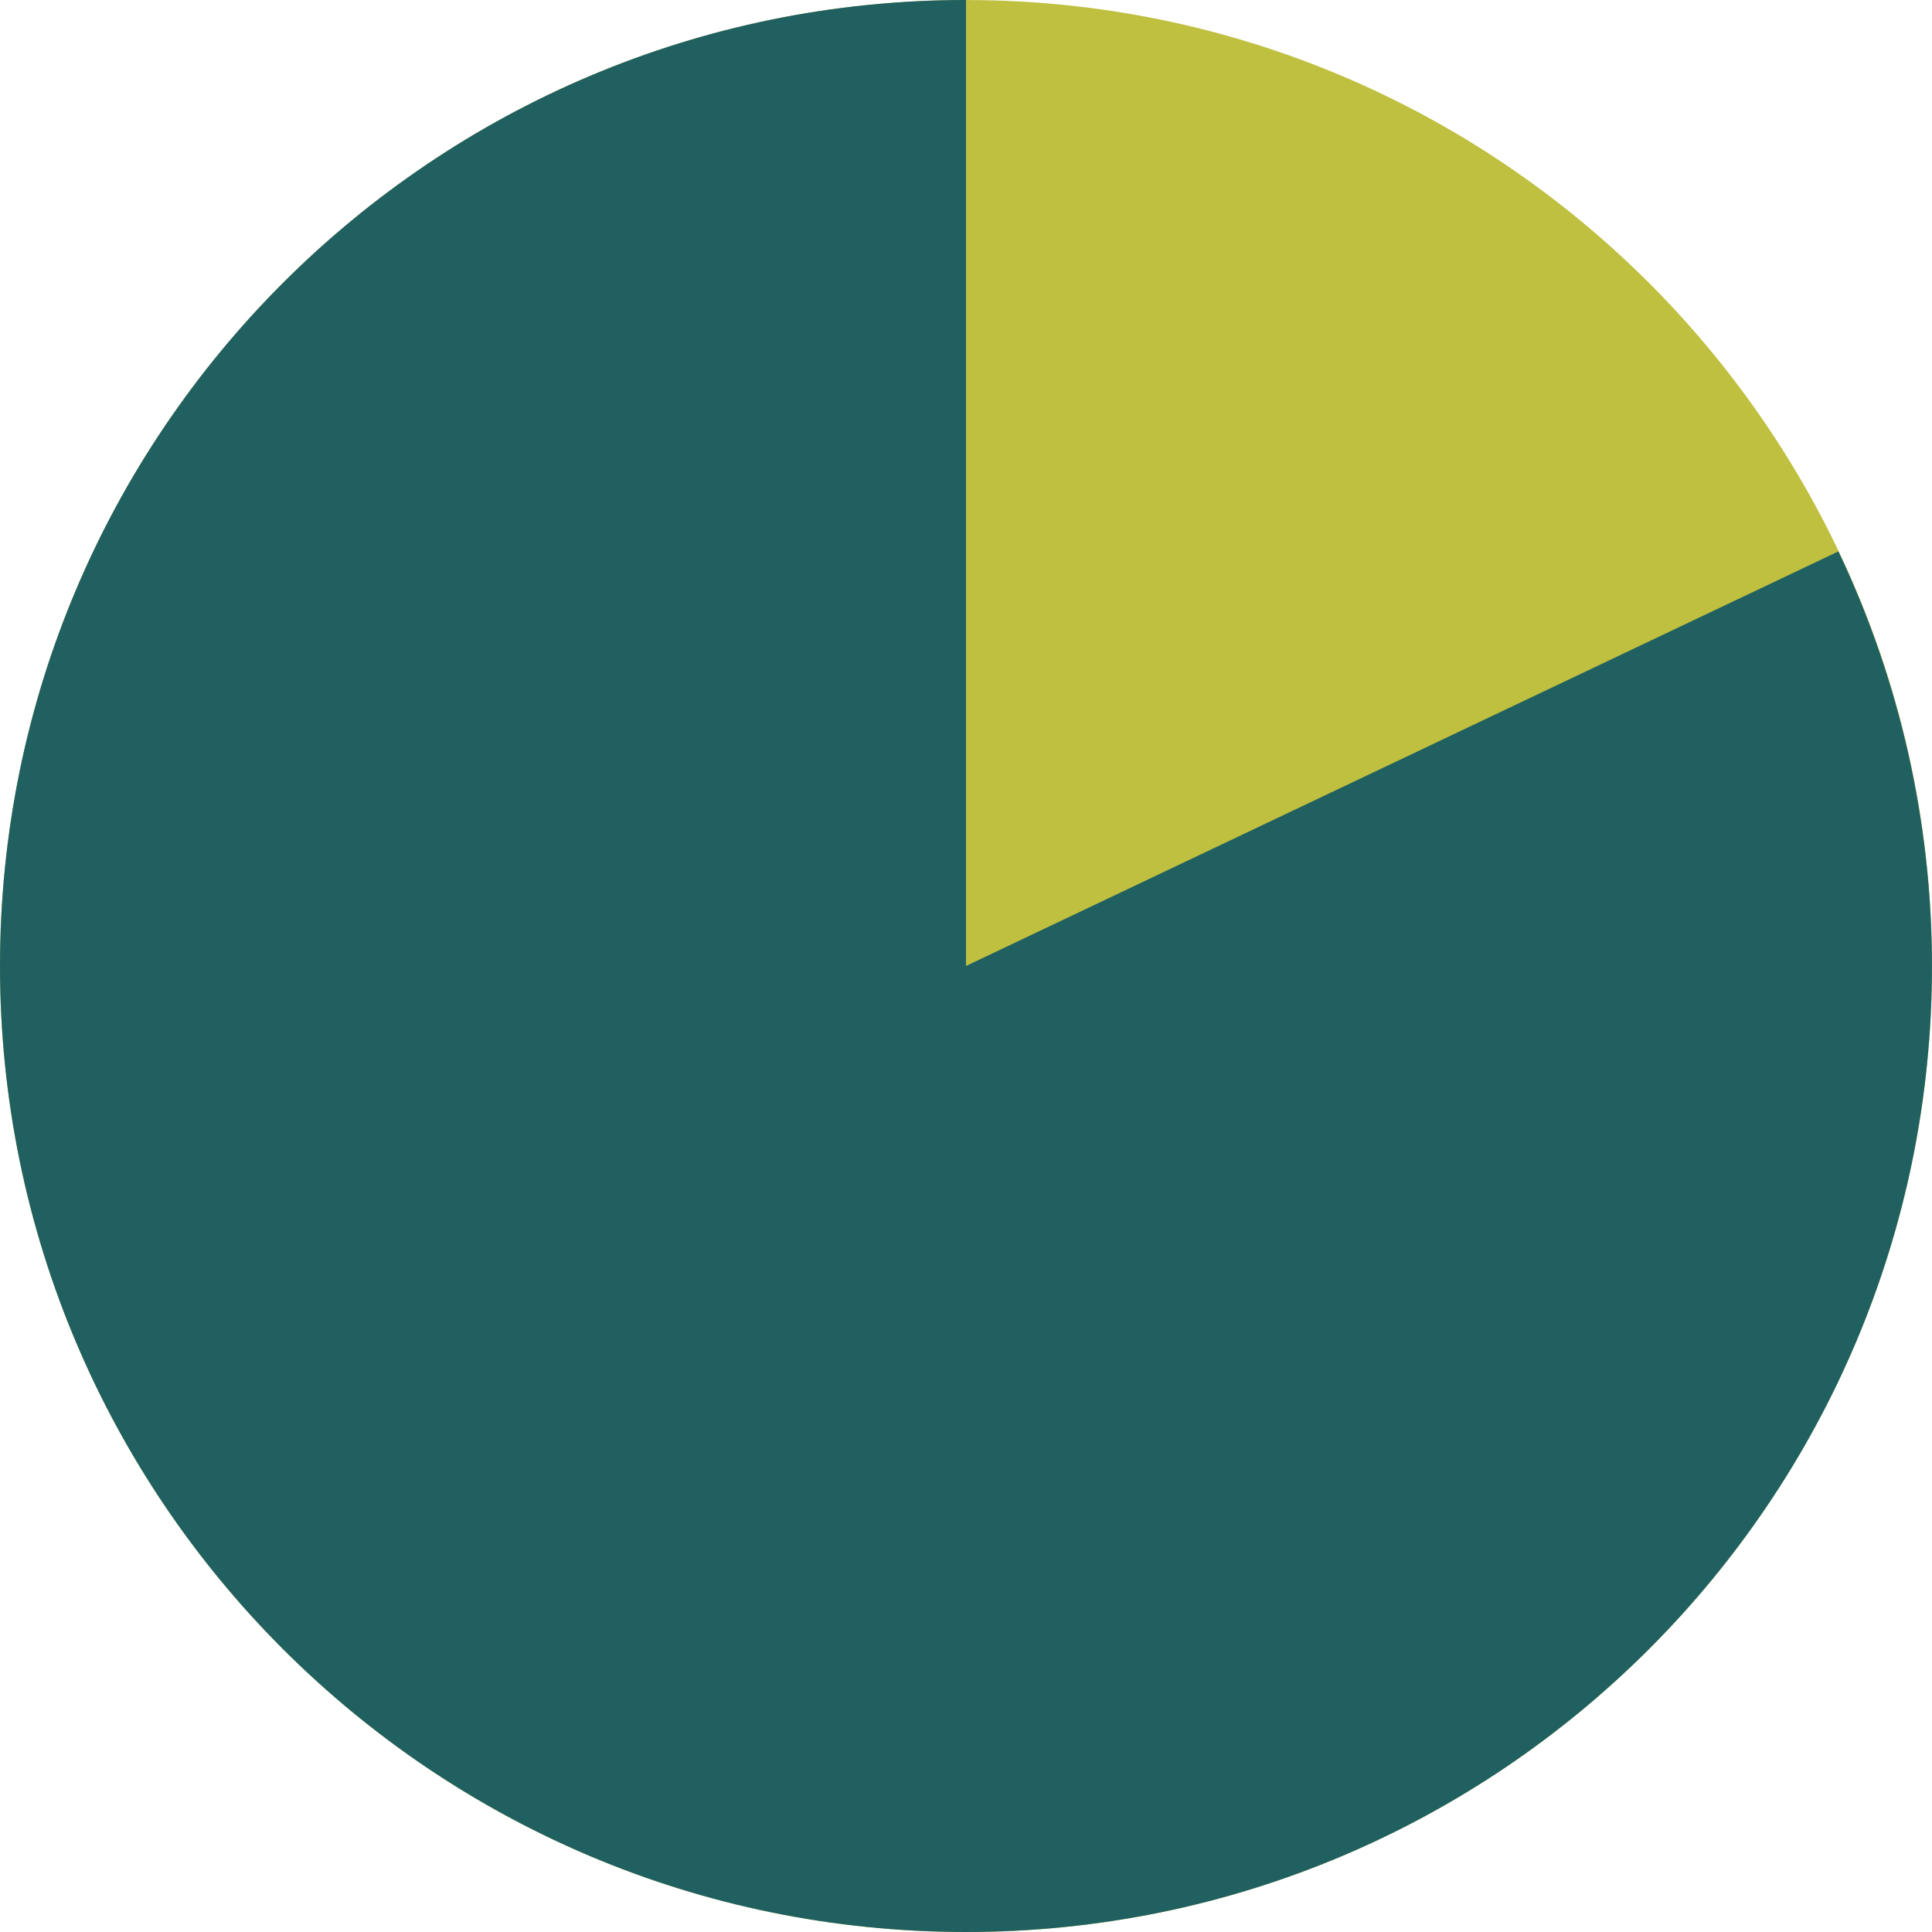
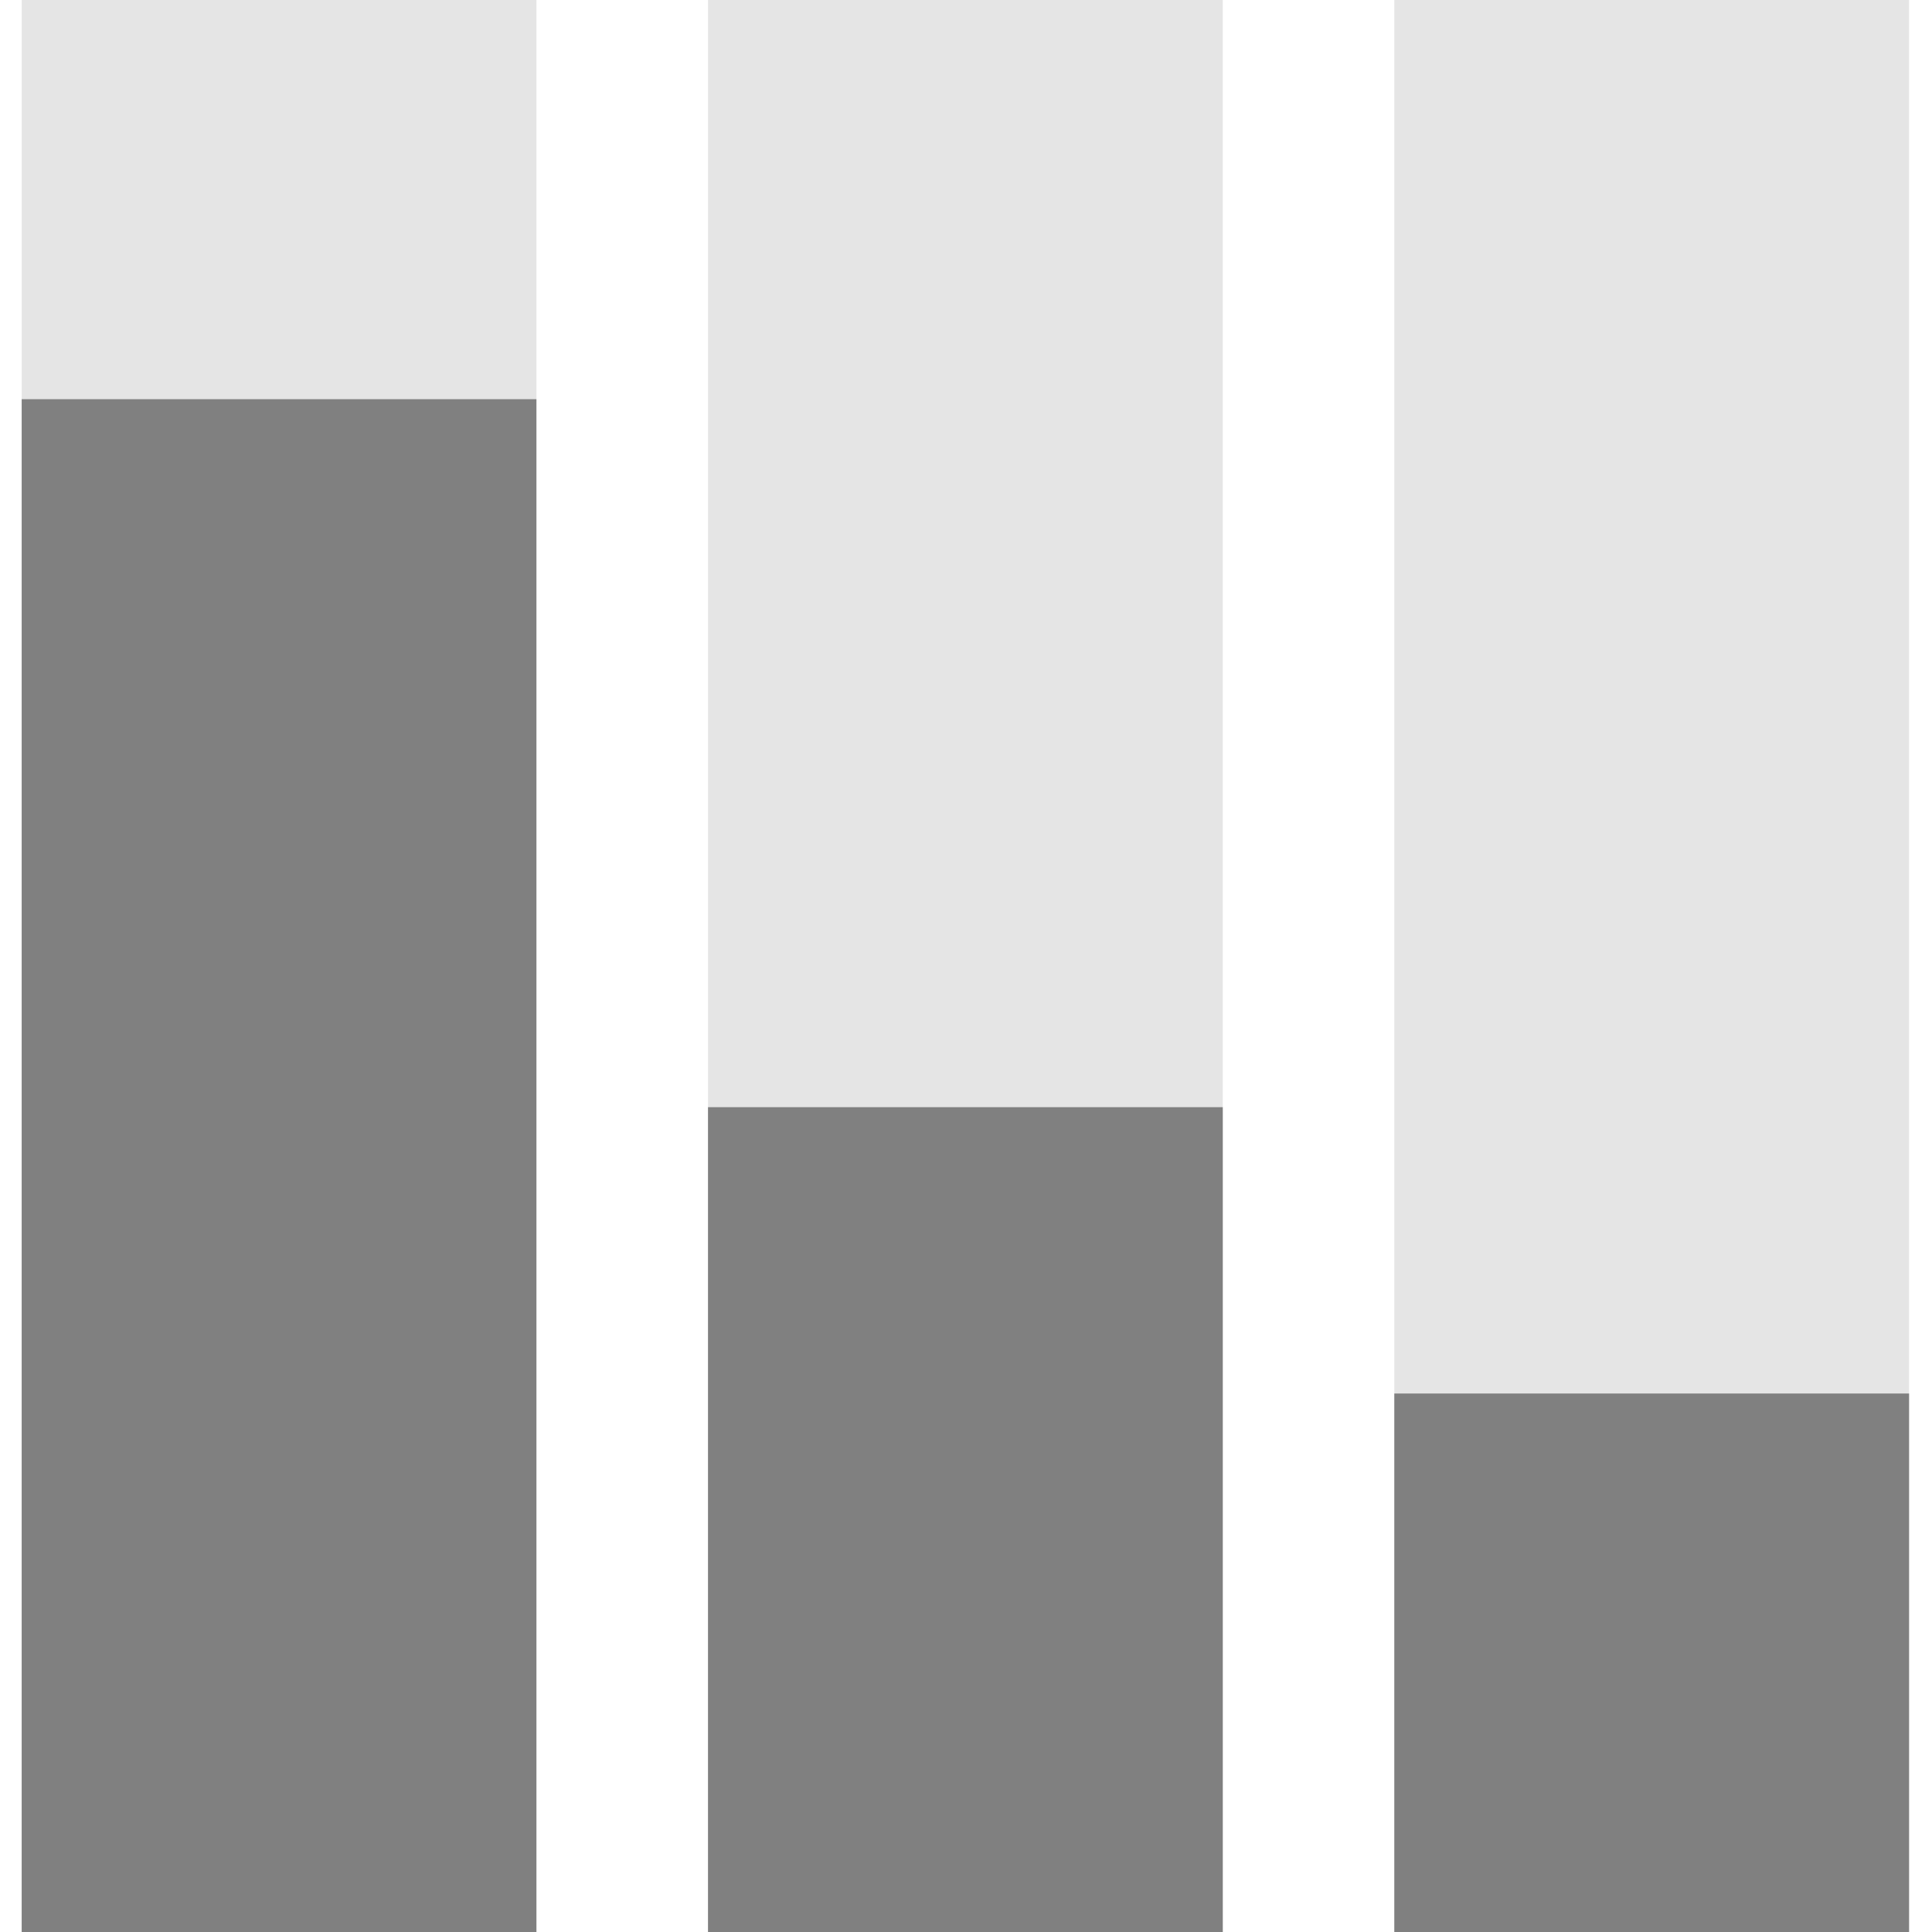
<svg xmlns="http://www.w3.org/2000/svg" width="47.153mm" height="47.153mm" viewBox="0 0 47.153 47.153" version="1.1" id="svg1">
  <defs id="defs1" />
  <g id="layer1" transform="translate(-74.09677,-74.70914)">
-     <circle style="fill:#bfbf40;fill-opacity:1;stroke-width:10;stroke-linejoin:bevel" id="path1" cx="97.673" cy="98.286" r="23.576" />
-     <path id="circle2" style="fill:#206060;fill-opacity:1;stroke-width:10;stroke-linejoin:bevel" d="M 97.673,74.709 A 23.576,23.576 0 0 0 74.097,98.285 23.576,23.576 0 0 0 97.673,121.862 23.576,23.576 0 0 0 121.249,98.285 23.576,23.576 0 0 0 118.966,88.167 L 97.673,98.285 Z" />
+     <rect style="fill:#808080;fill-opacity:0.2;stroke-width:11.722;stroke-linejoin:bevel" id="rect11" width="12.563" height="47.153" x="74.626" y="74.709" />
+     <rect style="fill:#808080;fill-opacity:0.2;stroke-width:11.722;stroke-linejoin:bevel" id="rect10" width="12.563" height="47.153" x="108.127" y="74.709" />
+     <rect style="fill:#808080;fill-opacity:0.2;stroke-width:11.722;stroke-linejoin:bevel" id="rect9" width="12.563" height="47.153" x="91.377" y="74.709" />
+     <rect style="fill:#808080;fill-opacity:1;stroke-width:10.441;stroke-linejoin:bevel" id="rect5" width="12.563" height="37.41" x="74.626" y="84.452" />
+     <rect style="fill:#808080;fill-opacity:1;stroke-width:7.659;stroke-linejoin:bevel" id="rect6" width="12.563" height="20.131" x="91.377" y="101.731" />
+     <rect style="fill:#808080;fill-opacity:1;stroke-width:6.189;stroke-linejoin:bevel" id="rect8" width="12.563" height="13.142" x="108.127" y="108.72" />
  </g>
</svg>
